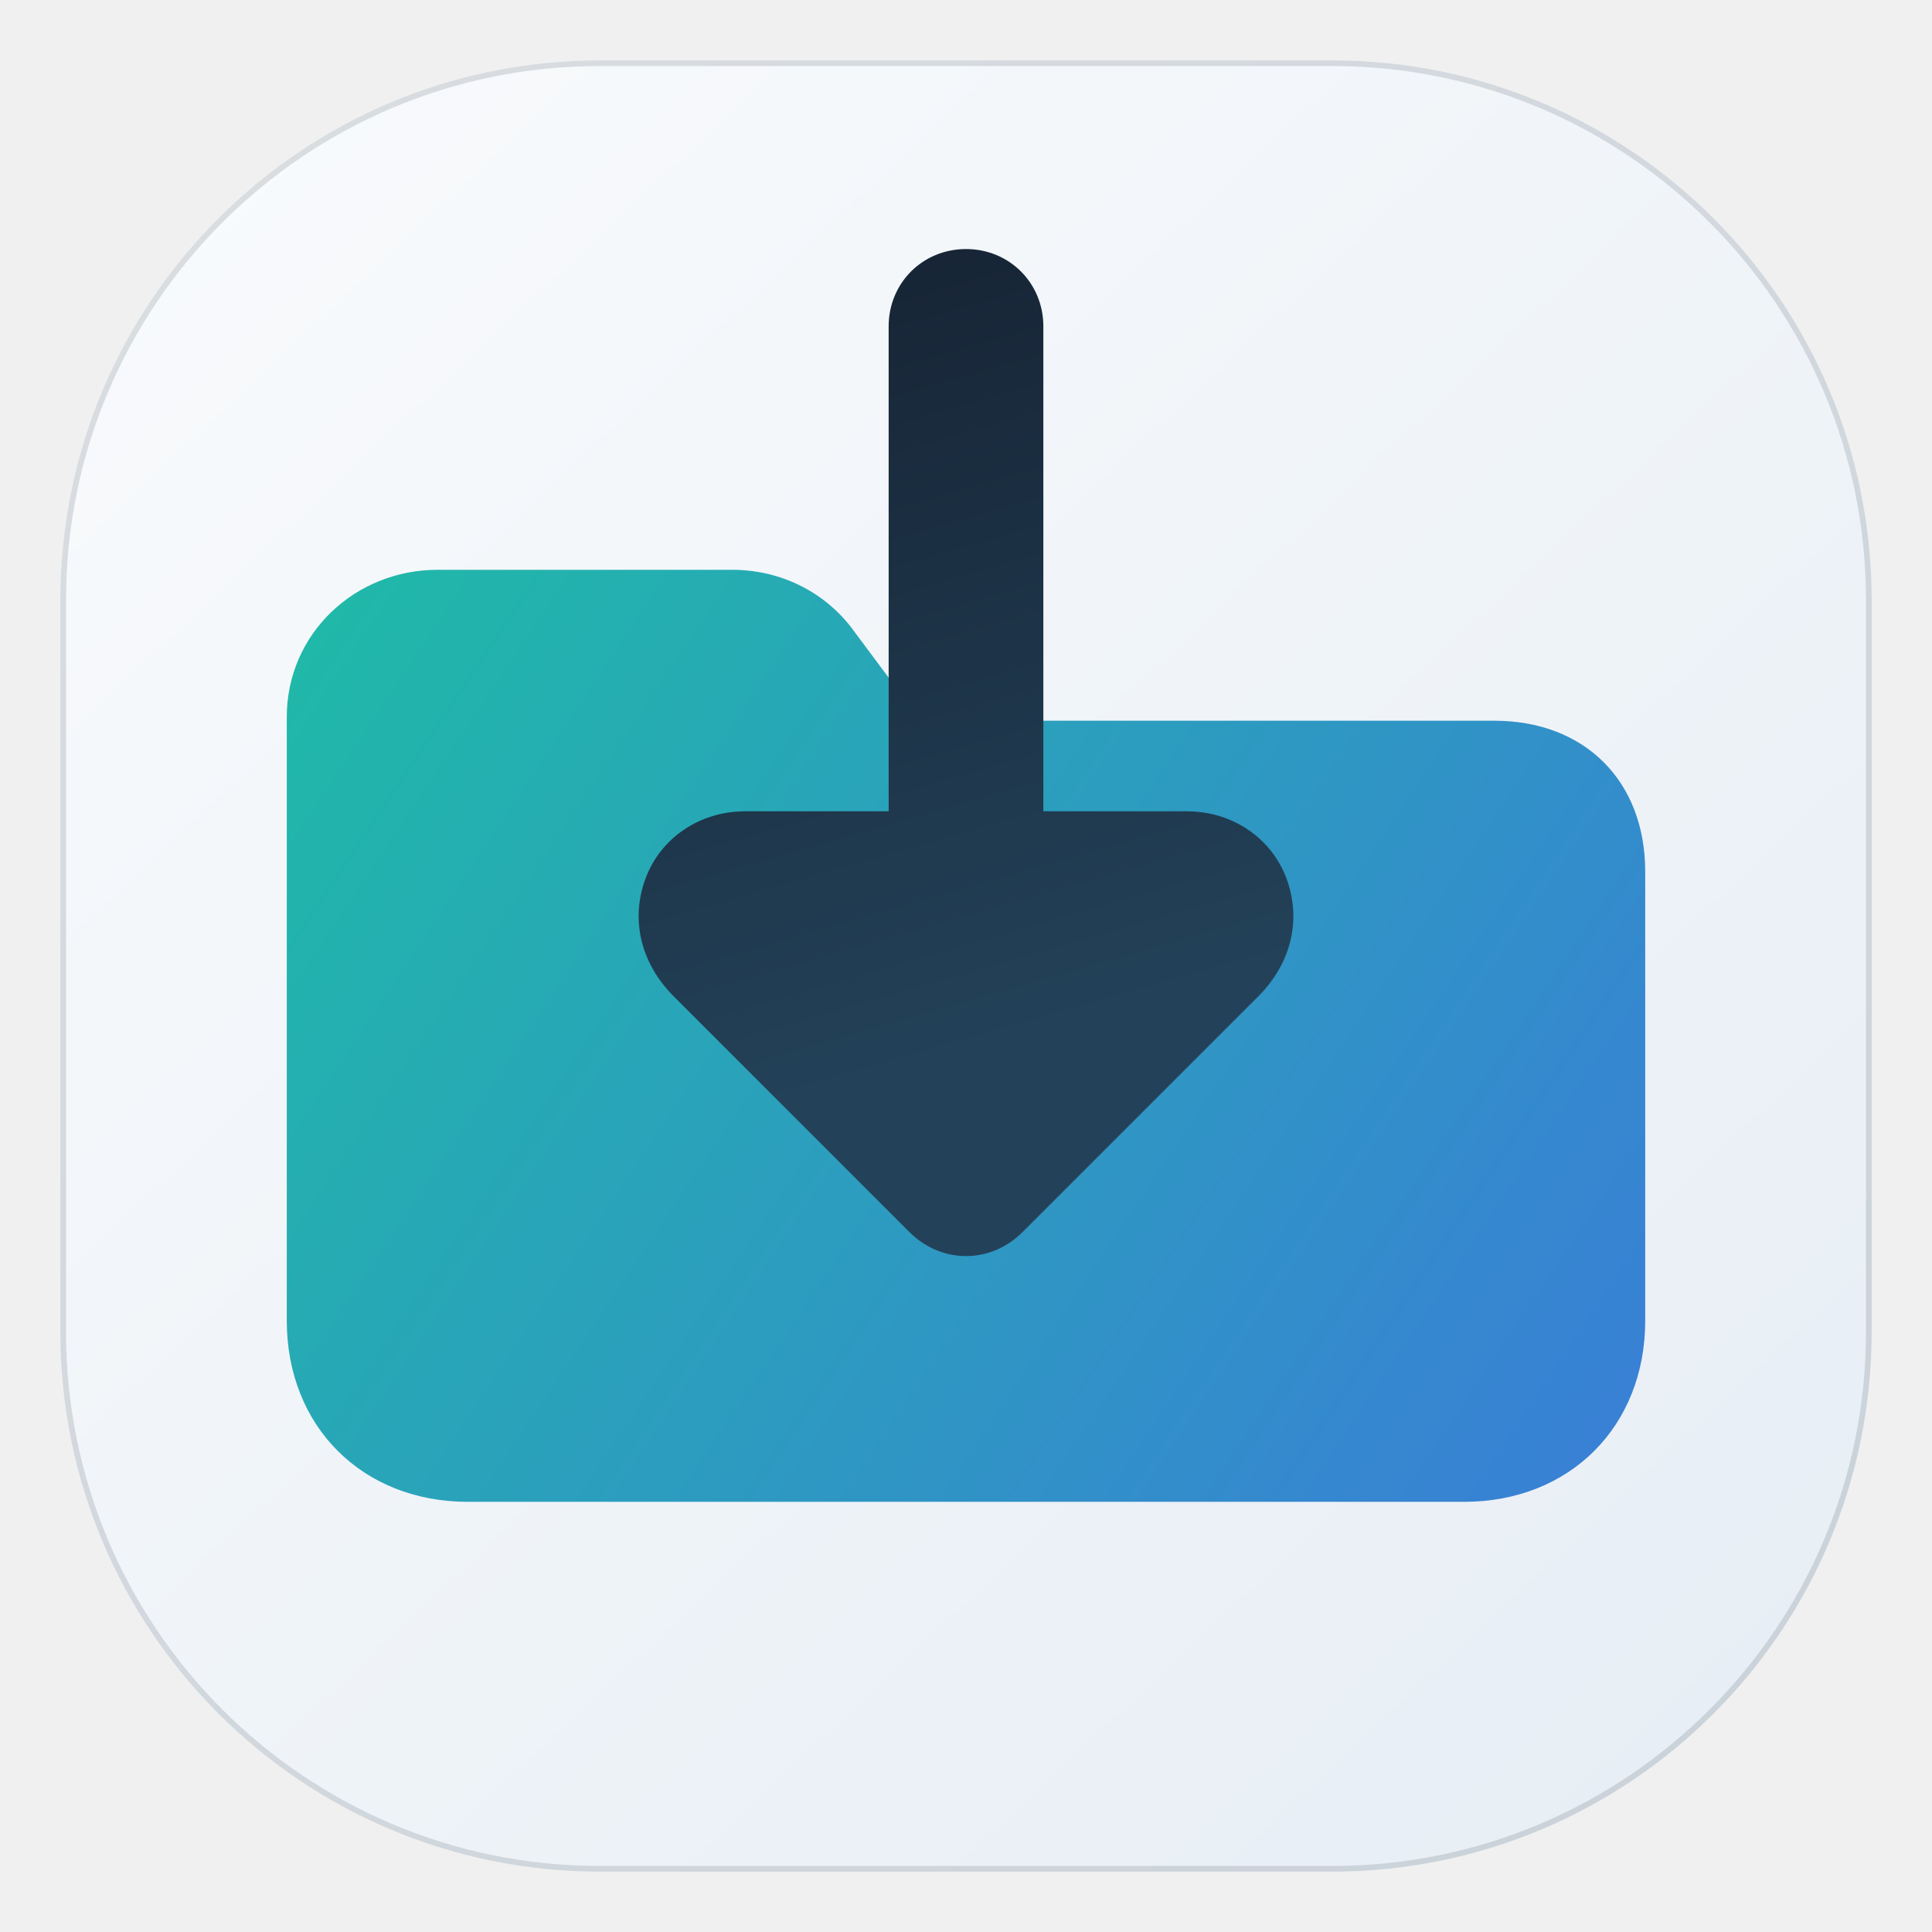
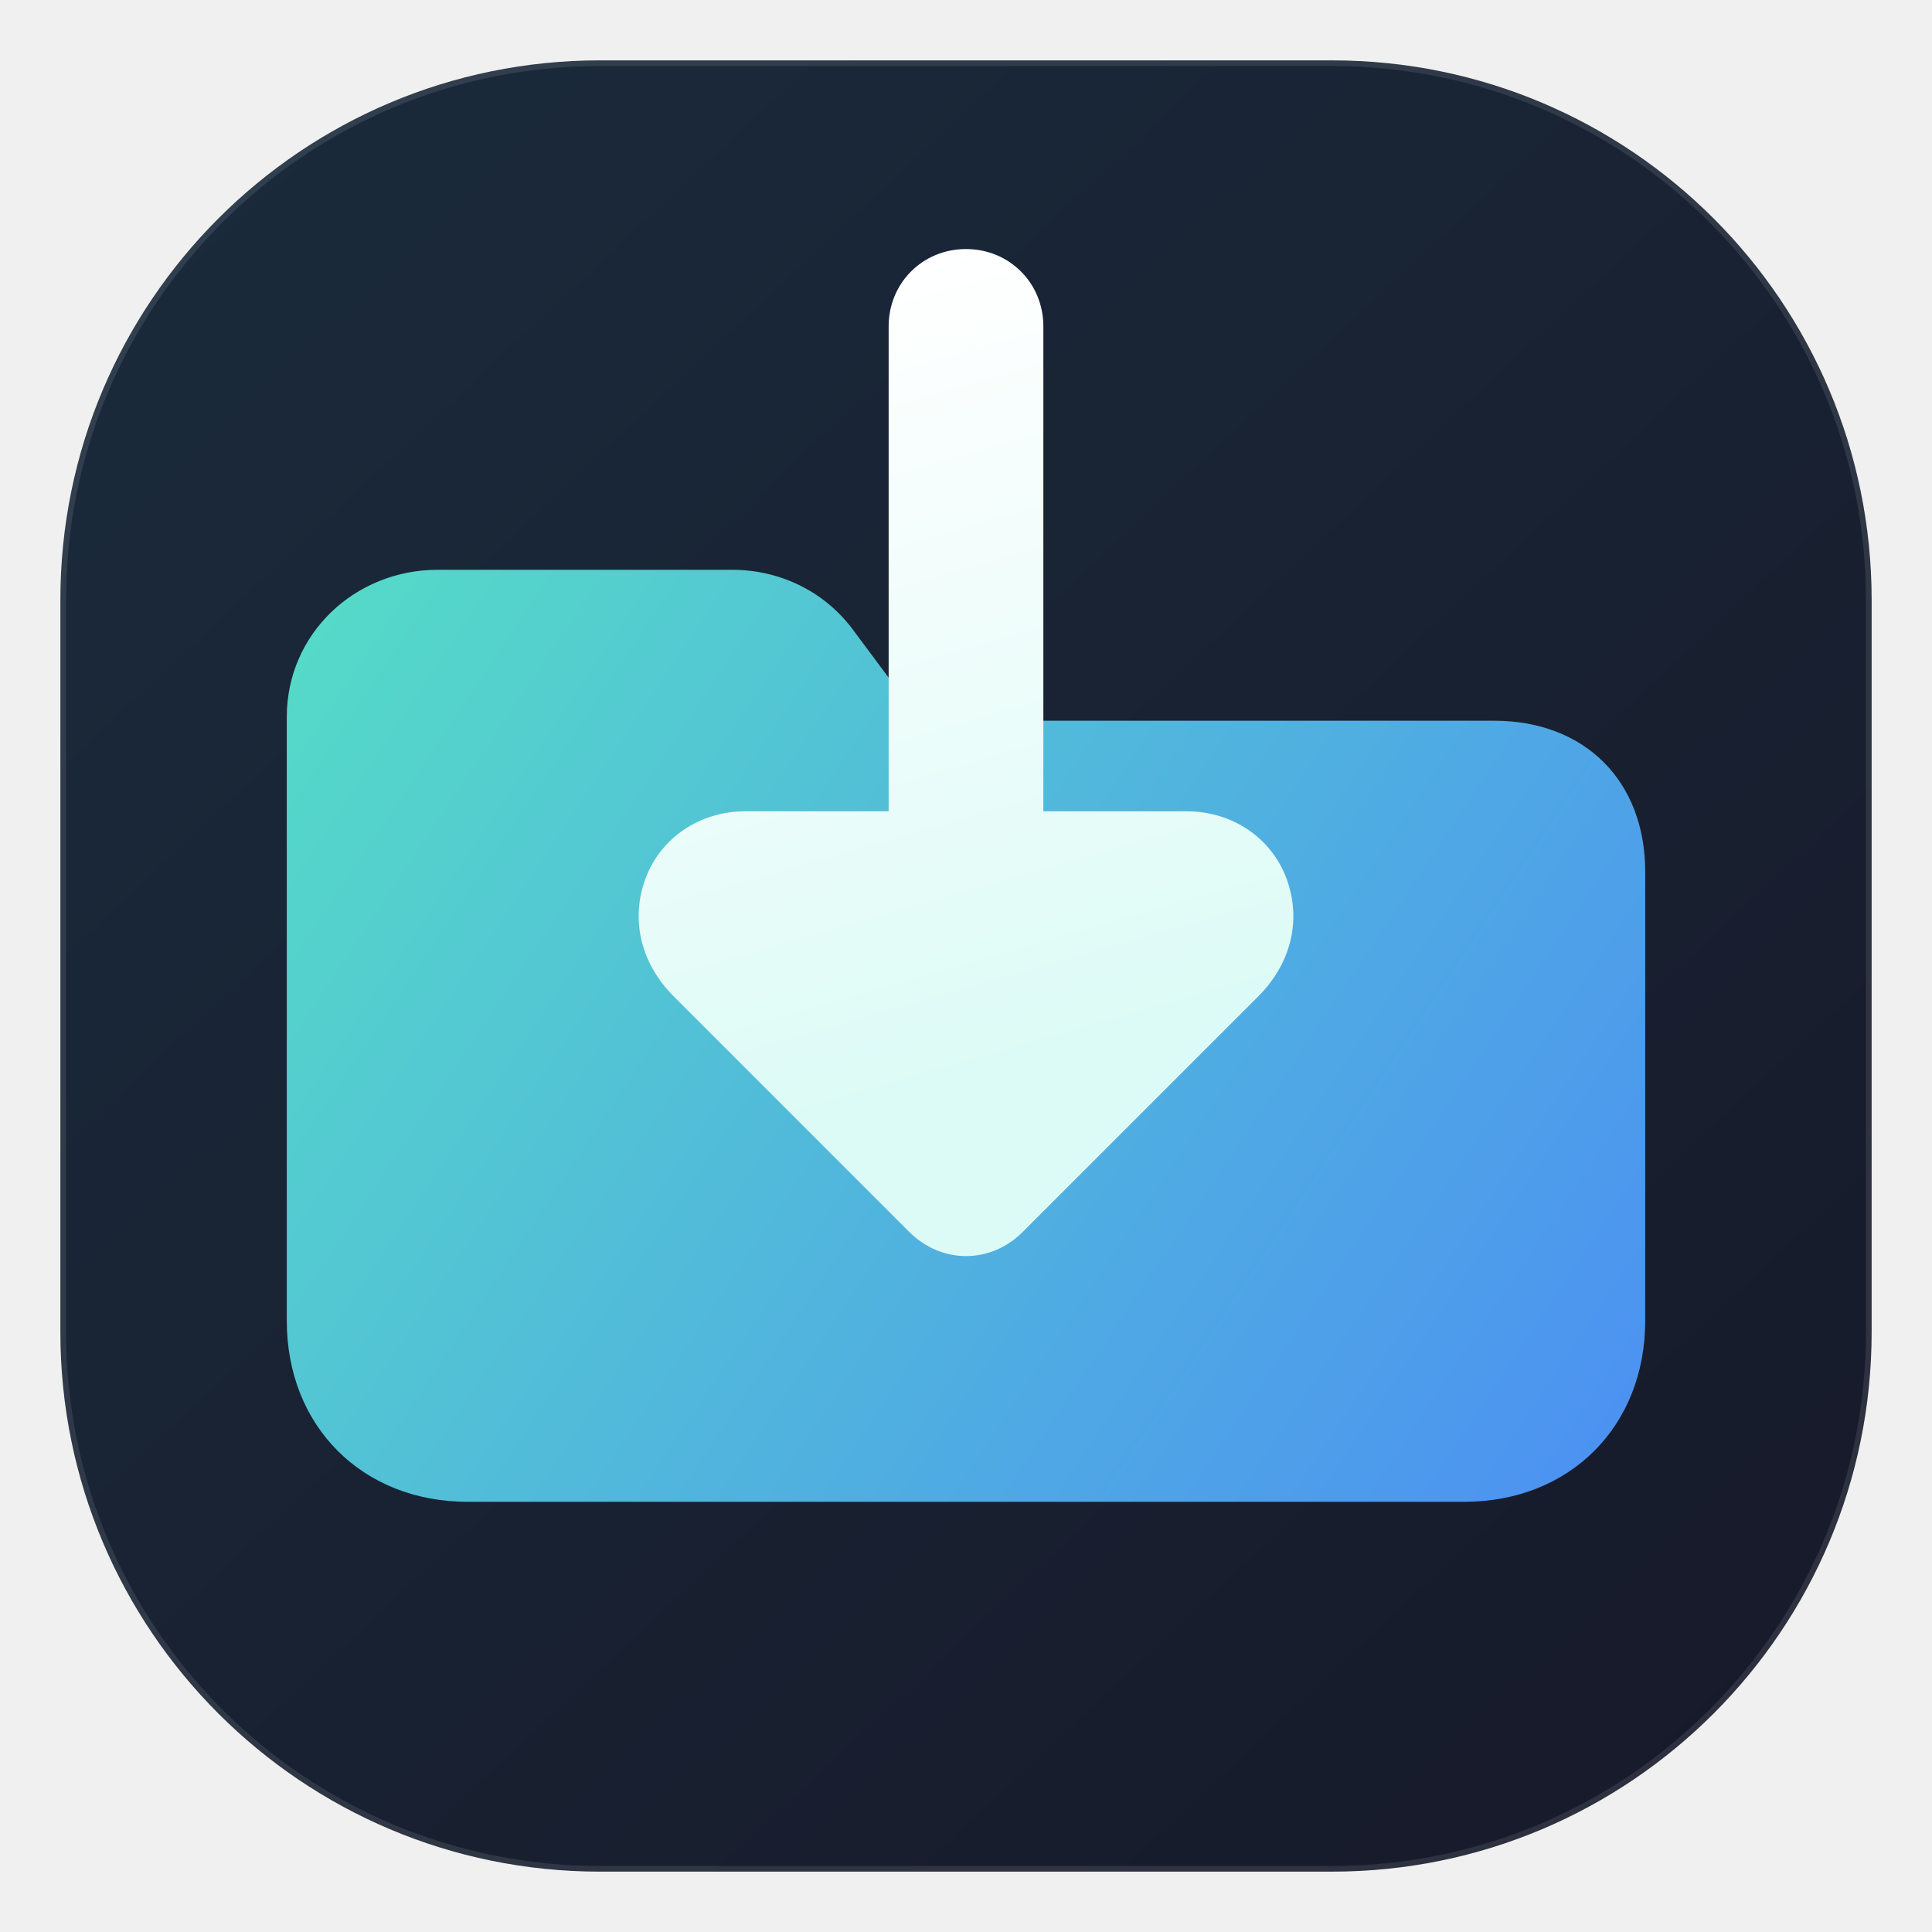
<svg xmlns="http://www.w3.org/2000/svg" width="1024" height="1024" viewBox="0 0 1024 1024" fill="none">
  <defs>
    <linearGradient id="background" x1="110" y1="82" x2="916" y2="942" gradientUnits="userSpaceOnUse">
-       <stop stop-color="#F8FAFC" />
-       <stop offset="1" stop-color="#E7EEF5" />
+       <stop stop-color="#1A2A3B" />
+       <stop offset="1" stop-color="#171A2A" />
    </linearGradient>
    <linearGradient id="folder" x1="168" y1="334" x2="856" y2="794" gradientUnits="userSpaceOnUse">
-       <stop stop-color="#20B8A9" />
-       <stop offset="1" stop-color="#397FD6" />
+       <stop stop-color="#55D9C8" />
+       <stop offset="1" stop-color="#4C91F2" />
    </linearGradient>
    <linearGradient id="arrow" x1="454" y1="148" x2="570" y2="552" gradientUnits="userSpaceOnUse">
-       <stop stop-color="#172536" />
-       <stop offset="1" stop-color="#234259" />
+       <stop stop-color="#FFFFFF" />
+       <stop offset="1" stop-color="#DDFBF6" />
    </linearGradient>
  </defs>
  <rect x="32" y="32" width="960" height="960" rx="286" fill="url(#background)" />
-   <rect x="33.5" y="33.5" width="957" height="957" rx="284.5" stroke="#172536" stroke-opacity="0.14" stroke-width="3" />
+   <rect x="33.5" y="33.5" width="957" height="957" rx="284.5" stroke="#FFFFFF" stroke-opacity="0.1" stroke-width="3" />
  <path d="M152 414V380C152 336 188 302 232 302H388C414 302 438 314 453 335L488 382H792C840 382 872 414 872 462V700C872 756 832 796 776 796H248C192 796 152 756 152 700V414Z" fill="url(#folder)" />
  <path d="M512 132C489 132 471 150 471 173V430H395C371 430 350 444 342 466C334 488 340 511 357 528L482 653C499 670 525 670 542 653L667 528C684 511 690 488 682 466C674 444 653 430 629 430H553V173C553 150 535 132 512 132Z" fill="url(#arrow)" />
</svg>
